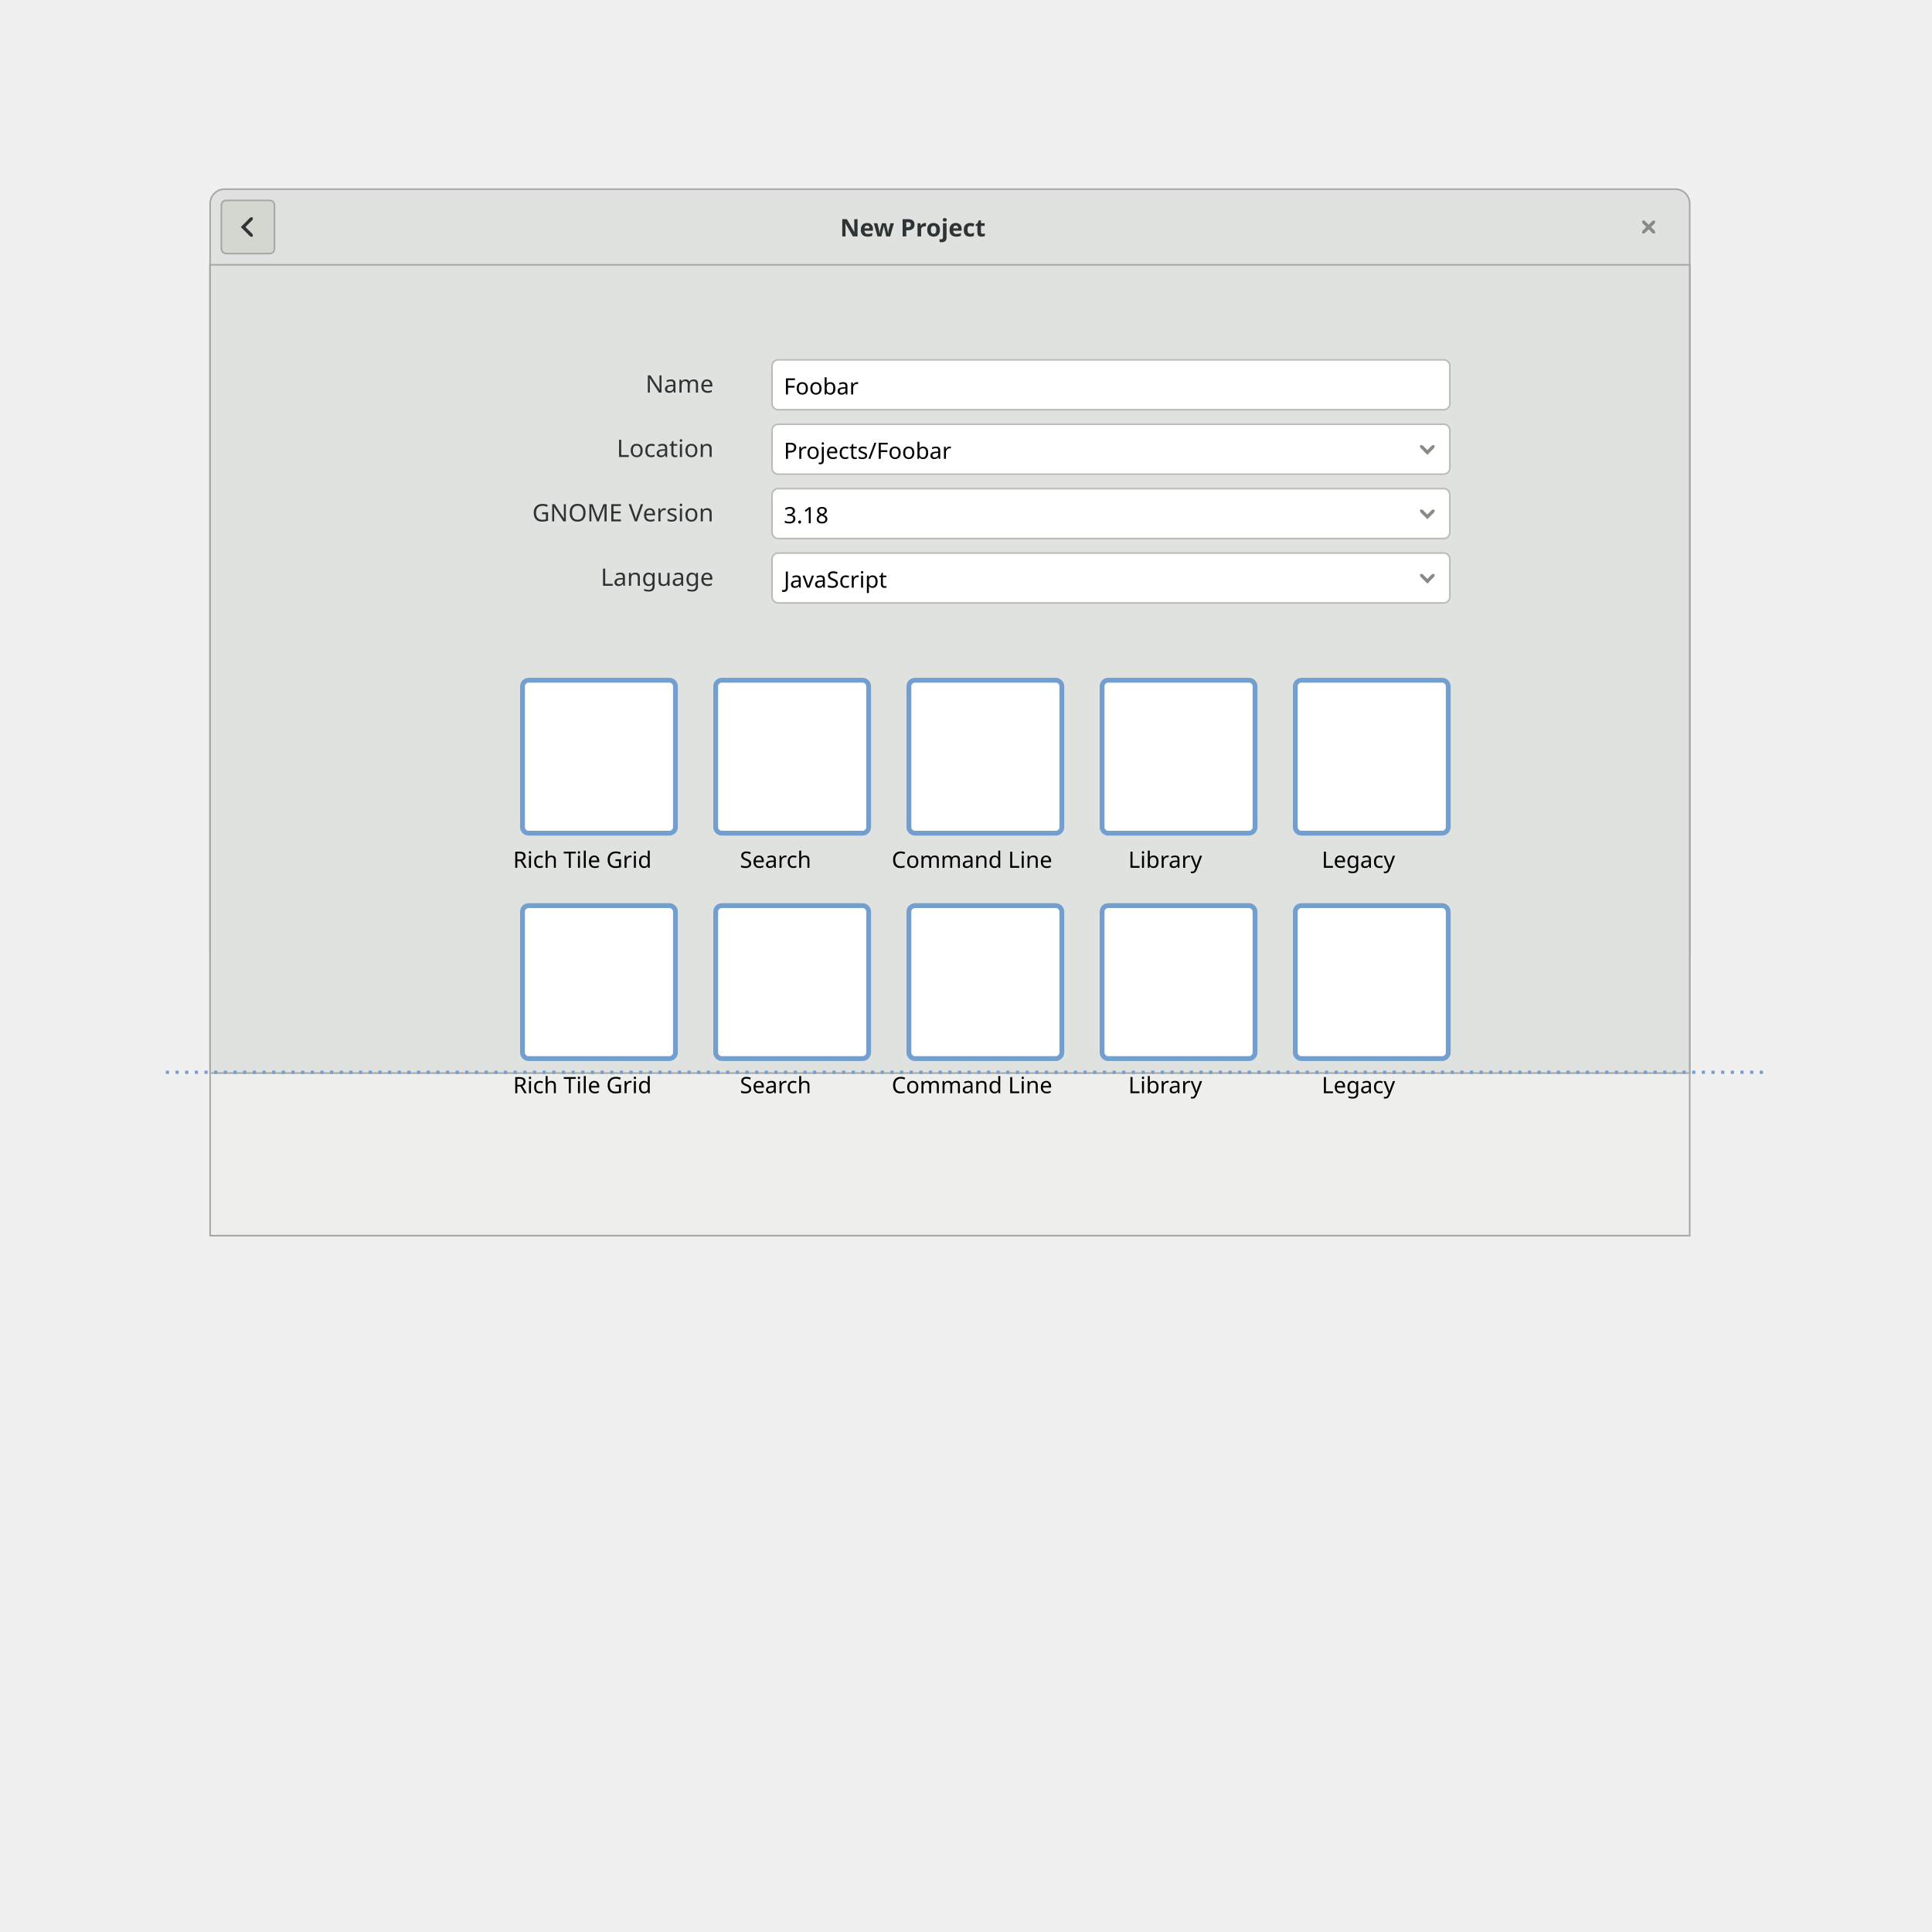
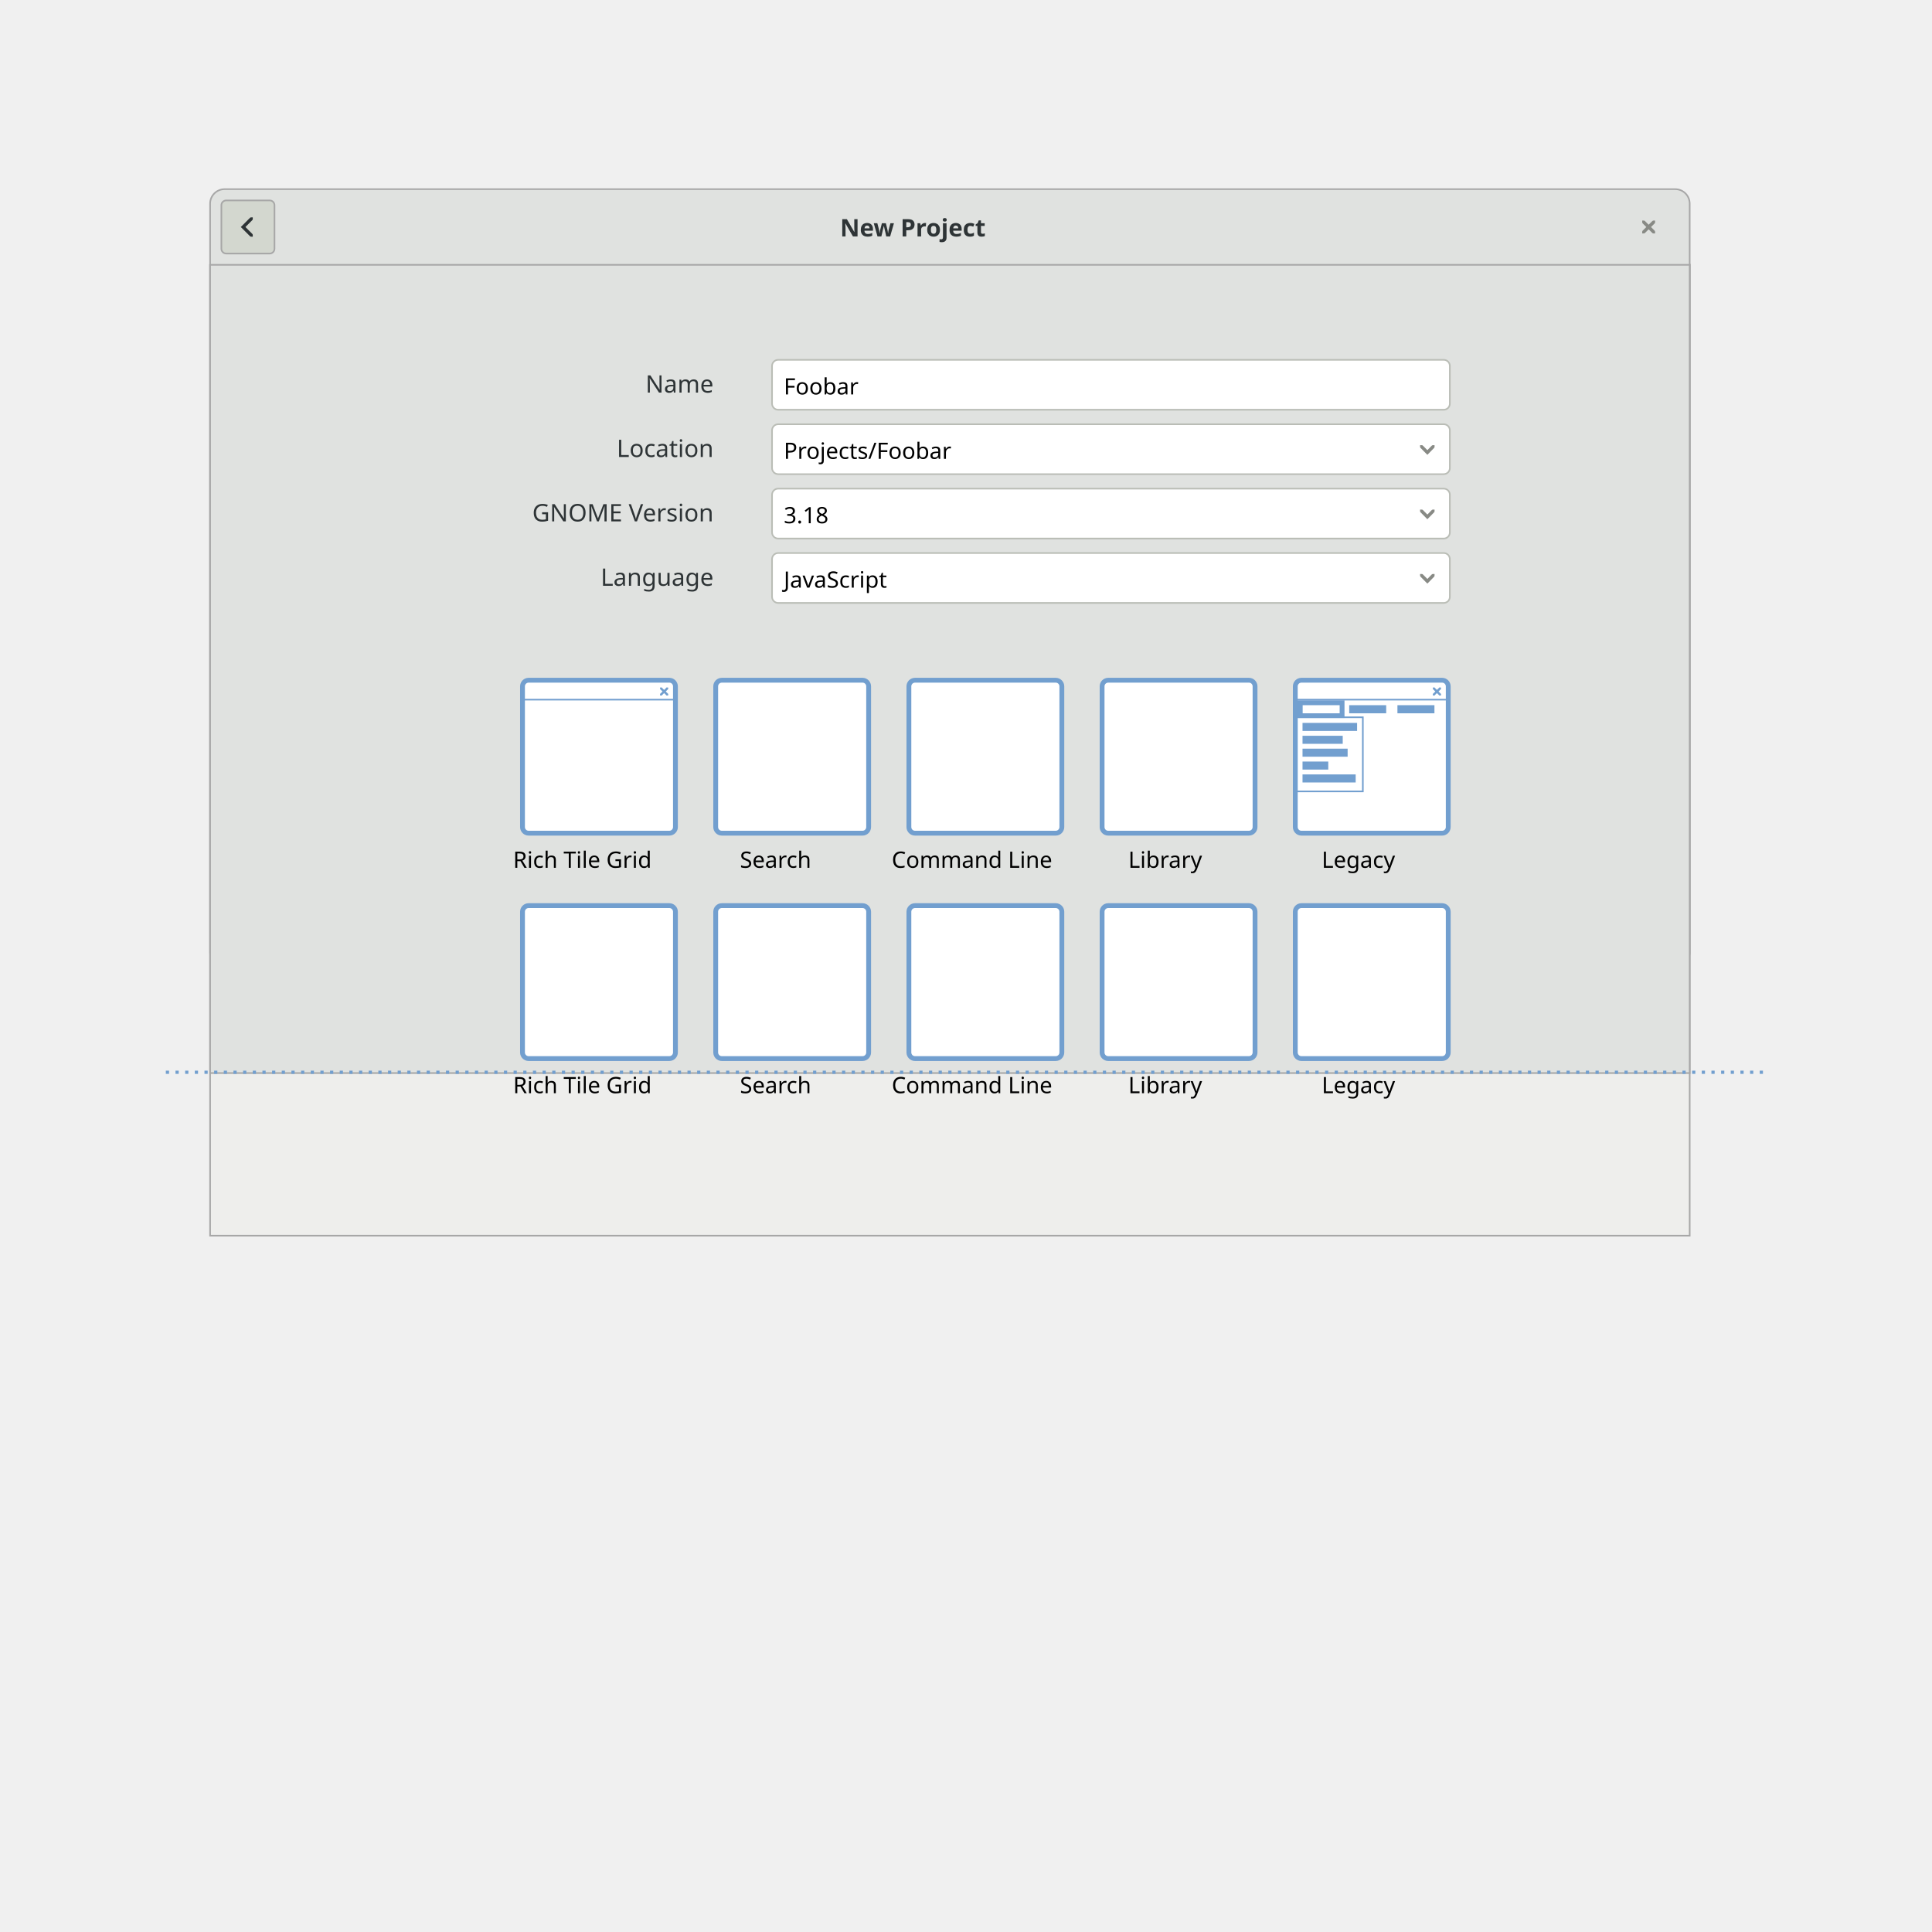
<svg xmlns="http://www.w3.org/2000/svg" width="1200" height="1200" viewBox="0 0 1200 1200" id="svg13987" version="1.1">
  <defs id="defs13989" />
  <g id="layer1" transform="translate(0,147.6378)">
    <rect style="display:inline;fill:#eeeeec;fill-opacity:1;stroke:#a7a7a7;stroke-width:1;stroke-linecap:square;stroke-miterlimit:4;stroke-dasharray:none;stroke-dashoffset:0;stroke-opacity:1" id="rect23177" width="919" height="603.011" x="130.5" y="16.851" />
    <rect ry="9" rx="9" style="display:inline;fill:#e0e2e0;fill-opacity:1;stroke:#a7a7a7;stroke-width:1;stroke-linecap:square;stroke-miterlimit:4;stroke-dasharray:none;stroke-dashoffset:0;stroke-opacity:1" id="rect9262" width="919" height="483.011" x="130.5" y="-30.145" />
    <rect y="16.851" x="130.5" height="502.011" width="919" id="rect9264" style="display:inline;fill:#e0e2e0;fill-opacity:1;stroke:#a7a7a7;stroke-width:1;stroke-linecap:square;stroke-miterlimit:4;stroke-dasharray:none;stroke-dashoffset:0;stroke-opacity:1" />
    <g id="g9268" transform="translate(956.0017,-532.6485)" style="display:inline;fill:#888a85">
      <g style="display:inline;fill:#888a85" id="g9270" transform="translate(19,-242)">
        <path style="color:#bebebe;font-style:normal;font-variant:normal;font-weight:normal;font-stretch:normal;font-size:medium;line-height:normal;font-family:'Andale Mono';-inkscape-font-specification:'Andale Mono';text-indent:0;text-align:start;text-decoration:none;text-decoration-line:none;letter-spacing:normal;word-spacing:normal;text-transform:none;direction:ltr;block-progression:tb;writing-mode:lr-tb;text-anchor:start;display:inline;overflow:visible;visibility:visible;fill:#888a85;fill-opacity:1;fill-rule:nonzero;stroke:none;stroke-width:1.781;marker:none;enable-background:new" id="path9272" d="m 45,764 1,0 c 0.01,-1.2e-4 0.021,-4.6e-4 0.031,0 0.255,0.011 0.51,0.129 0.688,0.312 L 49,766.594 51.312,764.312 C 51.578,764.082 51.759,764.007 52,764 l 1,0 0,1 c 0,0.286 -0.034,0.551 -0.25,0.75 l -2.281,2.281 2.25,2.25 C 52.907,770.469 53,770.735 53,771 l 0,1 -1,0 c -0.265,-10e-6 -0.531,-0.093 -0.719,-0.281 L 49,769.438 46.719,771.719 C 46.531,771.907 46.265,772 46,772 l -1,0 0,-1 c -3e-6,-0.265 0.093,-0.531 0.281,-0.719 l 2.281,-2.25 L 45.281,765.75 C 45.071,765.555 44.978,765.281 45,765 l 0,-1 z" />
      </g>
    </g>
    <rect style="color:#000000;display:inline;overflow:visible;visibility:visible;fill:#d3d7cf;fill-opacity:1;fill-rule:nonzero;stroke:#a7a7a7;stroke-width:1;stroke-linecap:butt;stroke-linejoin:miter;stroke-miterlimit:4;stroke-dasharray:none;stroke-dashoffset:0;stroke-opacity:1;marker:none;enable-background:accumulate" id="rect9284" width="33" height="33" x="960.5" y="-306.149" rx="3" ry="3" />
    <g style="display:inline" id="g5592" transform="translate(-40,128)">
      <rect ry="3" rx="3" y="-151.149" x="177.5" height="33" width="33" id="rect9282" style="color:#000000;display:inline;overflow:visible;visibility:visible;fill:#d3d7cf;fill-opacity:1;fill-rule:nonzero;stroke:#a7a7a7;stroke-width:1;stroke-linecap:butt;stroke-linejoin:miter;stroke-miterlimit:4;stroke-dasharray:none;stroke-dashoffset:0;stroke-opacity:1;marker:none;enable-background:accumulate" />
      <g transform="translate(84.9998,-889.6378)" style="display:inline" id="g6063">
        <path style="display:inline;fill:#2e3436;fill-opacity:1;stroke:none" d="m 104.563,755 5.719,5.719 C 110.477,760.915 110.745,761 111,761 l 1,0 0,-1 c 0,-0.256 -0.085,-0.523 -0.281,-0.719 L 107.438,755 l 4.281,-4.281 c 0.196,-0.196 0.281,-0.463 0.281,-0.719 l 0,-1 -1,0 c -0.256,0 -0.523,0.085 -0.719,0.281 z" id="rect6014-2" />
        <rect width="16" height="16" x="-116" y="747" id="rect6042" style="color:#bebebe;display:inline;overflow:visible;visibility:visible;fill:none;stroke:none;stroke-width:1;marker:none;enable-background:new" transform="scale(-1,1)" />
      </g>
    </g>
    <g id="g9294" style="display:inline;fill:#2e3436" transform="translate(907.9999,-1246.649)">
      <rect style="color:#bebebe;display:inline;overflow:visible;visibility:visible;fill:#2e3436;fill-opacity:1;stroke:none;stroke-width:1;marker:none" id="rect9296" width="10" height="2" x="64" y="952" />
      <rect style="color:#bebebe;display:inline;overflow:visible;visibility:visible;fill:#2e3436;fill-opacity:1;stroke:none;stroke-width:1;marker:none" id="rect9298" width="10" height="2" x="64" y="956" />
      <rect style="color:#bebebe;display:inline;overflow:visible;visibility:visible;fill:#2e3436;fill-opacity:1;stroke:none;stroke-width:1;marker:none" id="rect9300" width="10" height="2" x="64" y="960" />
    </g>
    <text id="text14743" y="-0.798" x="576.737" style="font-style:normal;font-variant:normal;font-weight:bold;font-stretch:normal;font-size:15px;line-height:125%;font-family:Cantarell;-inkscape-font-specification:'Cantarell, Bold';text-align:center;letter-spacing:0px;word-spacing:0px;writing-mode:lr-tb;text-anchor:middle;display:inline;fill:#2e3436;fill-opacity:1;stroke:none" xml:space="preserve">
      <tspan style="font-style:normal;font-variant:normal;font-weight:bold;font-stretch:normal;font-size:15px;line-height:125%;font-family:Cantarell;-inkscape-font-specification:'Cantarell, Bold';text-align:center;writing-mode:lr-tb;text-anchor:middle;fill:#2e3436" y="-0.798" x="576.737" id="tspan14745">New Project</tspan>
    </text>
    <text xml:space="preserve" style="font-style:normal;font-variant:normal;font-weight:normal;font-stretch:normal;font-size:15px;line-height:125%;font-family:Cantarell;-inkscape-font-specification:'Cantarell, Normal';text-align:end;letter-spacing:0px;word-spacing:0px;writing-mode:lr-tb;text-anchor:end;display:inline;fill:#2e3436;fill-opacity:1;stroke:none" x="462.737" y="96.202" id="text17846">
      <tspan id="tspan17848" x="462.737" y="96.202" style="font-style:normal;font-variant:normal;font-weight:normal;font-stretch:normal;font-size:15px;line-height:125%;font-family:Cantarell;-inkscape-font-specification:'Cantarell, Normal';text-align:end;writing-mode:lr-tb;text-anchor:end;fill:#2e3436">Name</tspan>
    </text>
    <text id="text17850" y="136.202" x="462.737" style="font-style:normal;font-variant:normal;font-weight:normal;font-stretch:normal;font-size:15px;line-height:125%;font-family:Cantarell;-inkscape-font-specification:'Cantarell, Normal';text-align:end;letter-spacing:0px;word-spacing:0px;writing-mode:lr-tb;text-anchor:end;display:inline;fill:#2e3436;fill-opacity:1;stroke:none" xml:space="preserve">
      <tspan style="font-style:normal;font-variant:normal;font-weight:normal;font-stretch:normal;font-size:15px;line-height:125%;font-family:Cantarell;-inkscape-font-specification:'Cantarell, Normal';text-align:end;writing-mode:lr-tb;text-anchor:end;fill:#2e3436" y="136.202" x="462.737" id="tspan17852">Location</tspan>
    </text>
    <text xml:space="preserve" style="font-style:normal;font-variant:normal;font-weight:normal;font-stretch:normal;font-size:15px;line-height:125%;font-family:Cantarell;-inkscape-font-specification:'Cantarell, Normal';text-align:end;letter-spacing:0px;word-spacing:0px;writing-mode:lr-tb;text-anchor:end;display:inline;fill:#2e3436;fill-opacity:1;stroke:none" x="462.737" y="176.202" id="text17854">
      <tspan id="tspan17856" x="462.737" y="176.202" style="font-style:normal;font-variant:normal;font-weight:normal;font-stretch:normal;font-size:15px;line-height:125%;font-family:Cantarell;-inkscape-font-specification:'Cantarell, Normal';text-align:end;writing-mode:lr-tb;text-anchor:end;fill:#2e3436">GNOME Version</tspan>
    </text>
    <text id="text17858" y="216.202" x="462.737" style="font-style:normal;font-variant:normal;font-weight:normal;font-stretch:normal;font-size:15px;line-height:125%;font-family:Cantarell;-inkscape-font-specification:'Cantarell, Normal';text-align:end;letter-spacing:0px;word-spacing:0px;writing-mode:lr-tb;text-anchor:end;display:inline;fill:#2e3436;fill-opacity:1;stroke:none" xml:space="preserve">
      <tspan style="font-style:normal;font-variant:normal;font-weight:normal;font-stretch:normal;font-size:15px;line-height:125%;font-family:Cantarell;-inkscape-font-specification:'Cantarell, Normal';text-align:end;writing-mode:lr-tb;text-anchor:end;fill:#2e3436" y="216.202" x="462.737" id="tspan17860">Language</tspan>
    </text>
    <rect style="color:#000000;display:inline;overflow:visible;visibility:visible;fill:#ffffff;fill-opacity:1;fill-rule:nonzero;stroke:#babdb6;stroke-width:1;stroke-miterlimit:4;stroke-dasharray:none;stroke-opacity:1;marker:none;enable-background:new" id="rect55156" width="421" height="31" x="479.53" y="75.862" rx="3.804" ry="3.804" />
    <text xml:space="preserve" style="font-style:normal;font-variant:normal;font-weight:normal;font-stretch:normal;font-size:14px;line-height:125%;font-family:Cantarell;-inkscape-font-specification:Cantarell;text-align:start;letter-spacing:0px;word-spacing:0px;writing-mode:lr-tb;text-anchor:start;display:inline;fill:#000000;fill-opacity:1;stroke:none;enable-background:new" x="486.818" y="97.362" id="text55158">
      <tspan id="tspan55160" x="486.818" y="97.362">Foobar</tspan>
    </text>
    <rect ry="3.804" rx="3.804" y="115.862" x="479.53" height="31" width="421" id="rect23081" style="color:#000000;display:inline;overflow:visible;visibility:visible;fill:#ffffff;fill-opacity:1;fill-rule:nonzero;stroke:#babdb6;stroke-width:1;stroke-miterlimit:4;stroke-dasharray:none;stroke-opacity:1;marker:none;enable-background:new" />
    <text id="text23083" y="137.362" x="486.818" style="font-style:normal;font-variant:normal;font-weight:normal;font-stretch:normal;font-size:14px;line-height:125%;font-family:Cantarell;-inkscape-font-specification:Cantarell;text-align:start;letter-spacing:0px;word-spacing:0px;writing-mode:lr-tb;text-anchor:start;display:inline;fill:#000000;fill-opacity:1;stroke:none;enable-background:new" xml:space="preserve">
      <tspan y="137.362" x="486.818" id="tspan23085">Projects/Foobar</tspan>
    </text>
    <path style="color:#bebebe;font-style:normal;font-variant:normal;font-weight:normal;font-stretch:normal;font-size:medium;line-height:normal;font-family:'Andale Mono';-inkscape-font-specification:'Andale Mono';text-indent:0;text-align:start;text-decoration:none;text-decoration-line:none;letter-spacing:normal;word-spacing:normal;text-transform:none;direction:ltr;block-progression:tb;writing-mode:lr-tb;text-anchor:start;display:inline;overflow:visible;visibility:visible;fill:#888a85;fill-opacity:1;fill-rule:nonzero;stroke:none;stroke-width:1;marker:none;enable-background:accumulate" id="path23087" d="m 882.03,128.864 0,1 c -1.2e-4,0.01 -4.6e-4,0.021 0,0.031 0.011,0.255 0.129,0.51 0.312,0.688 l 4.219,4.281 4.188,-4.281 c 0.188,-0.188 0.281,-0.454 0.281,-0.719 l 0,-1 -1,0 c -0.265,0 -0.531,0.093 -0.719,0.281 l -2.75,2.812 -2.781,-2.812 c -0.195,-0.211 -0.469,-0.303 -0.75,-0.281 z" />
    <rect style="color:#000000;display:inline;overflow:visible;visibility:visible;fill:#ffffff;fill-opacity:1;fill-rule:nonzero;stroke:#babdb6;stroke-width:1;stroke-miterlimit:4;stroke-dasharray:none;stroke-opacity:1;marker:none;enable-background:new" id="rect23089" width="421" height="31" x="479.53" y="155.862" rx="3.804" ry="3.804" />
    <text xml:space="preserve" style="font-style:normal;font-variant:normal;font-weight:normal;font-stretch:normal;font-size:14px;line-height:125%;font-family:Cantarell;-inkscape-font-specification:Cantarell;text-align:start;letter-spacing:0px;word-spacing:0px;writing-mode:lr-tb;text-anchor:start;display:inline;fill:#000000;fill-opacity:1;stroke:none;enable-background:new" x="486.818" y="177.362" id="text23091">
      <tspan id="tspan23093" x="486.818" y="177.362">3.18</tspan>
    </text>
    <path d="m 882.03,168.864 0,1 c -1.2e-4,0.01 -4.6e-4,0.021 0,0.031 0.011,0.255 0.129,0.51 0.312,0.688 l 4.219,4.281 4.188,-4.281 c 0.188,-0.188 0.281,-0.454 0.281,-0.719 l 0,-1 -1,0 c -0.265,0 -0.531,0.093 -0.719,0.281 l -2.75,2.812 -2.781,-2.812 c -0.195,-0.211 -0.469,-0.303 -0.75,-0.281 z" id="path23095" style="color:#bebebe;font-style:normal;font-variant:normal;font-weight:normal;font-stretch:normal;font-size:medium;line-height:normal;font-family:'Andale Mono';-inkscape-font-specification:'Andale Mono';text-indent:0;text-align:start;text-decoration:none;text-decoration-line:none;letter-spacing:normal;word-spacing:normal;text-transform:none;direction:ltr;block-progression:tb;writing-mode:lr-tb;text-anchor:start;display:inline;overflow:visible;visibility:visible;fill:#888a85;fill-opacity:1;fill-rule:nonzero;stroke:none;stroke-width:1;marker:none;enable-background:accumulate" />
    <rect ry="3.804" rx="3.804" y="195.862" x="479.53" height="31" width="421" id="rect23097" style="color:#000000;display:inline;overflow:visible;visibility:visible;fill:#ffffff;fill-opacity:1;fill-rule:nonzero;stroke:#babdb6;stroke-width:1;stroke-miterlimit:4;stroke-dasharray:none;stroke-opacity:1;marker:none;enable-background:new" />
    <text id="text23099" y="217.362" x="486.818" style="font-style:normal;font-variant:normal;font-weight:normal;font-stretch:normal;font-size:14px;line-height:125%;font-family:Cantarell;-inkscape-font-specification:Cantarell;text-align:start;letter-spacing:0px;word-spacing:0px;writing-mode:lr-tb;text-anchor:start;display:inline;fill:#000000;fill-opacity:1;stroke:none;enable-background:new" xml:space="preserve">
      <tspan y="217.362" x="486.818" id="tspan23101">JavaScript</tspan>
    </text>
    <path style="color:#bebebe;font-style:normal;font-variant:normal;font-weight:normal;font-stretch:normal;font-size:medium;line-height:normal;font-family:'Andale Mono';-inkscape-font-specification:'Andale Mono';text-indent:0;text-align:start;text-decoration:none;text-decoration-line:none;letter-spacing:normal;word-spacing:normal;text-transform:none;direction:ltr;block-progression:tb;writing-mode:lr-tb;text-anchor:start;display:inline;overflow:visible;visibility:visible;fill:#888a85;fill-opacity:1;fill-rule:nonzero;stroke:none;stroke-width:1;marker:none;enable-background:accumulate" id="path23103" d="m 882.03,208.864 0,1 c -1.2e-4,0.01 -4.6e-4,0.021 0,0.031 0.011,0.255 0.129,0.51 0.312,0.688 l 4.219,4.281 4.188,-4.281 c 0.188,-0.188 0.281,-0.454 0.281,-0.719 l 0,-1 -1,0 c -0.265,0 -0.531,0.093 -0.719,0.281 l -2.75,2.812 -2.781,-2.812 c -0.195,-0.211 -0.469,-0.303 -0.75,-0.281 z" />
    <rect style="color:#000000;display:inline;overflow:visible;visibility:visible;fill:#ffffff;fill-opacity:1;fill-rule:nonzero;stroke:#729fcf;stroke-width:3;stroke-miterlimit:4;stroke-dasharray:none;stroke-opacity:1;marker:none;enable-background:new" id="rect23107" width="95" height="95" x="324.53" y="274.862" rx="3.804" ry="3.804" />
    <rect ry="3.804" rx="3.804" y="274.862" x="444.53" height="95" width="95" id="rect23109" style="color:#000000;display:inline;overflow:visible;visibility:visible;fill:#ffffff;fill-opacity:1;fill-rule:nonzero;stroke:#729fcf;stroke-width:3;stroke-miterlimit:4;stroke-dasharray:none;stroke-opacity:1;marker:none;enable-background:new" />
    <rect style="color:#000000;display:inline;overflow:visible;visibility:visible;fill:#ffffff;fill-opacity:1;fill-rule:nonzero;stroke:#729fcf;stroke-width:3;stroke-miterlimit:4;stroke-dasharray:none;stroke-opacity:1;marker:none;enable-background:new" id="rect23111" width="95" height="95" x="564.53" y="274.862" rx="3.804" ry="3.804" />
    <rect ry="3.804" rx="3.804" y="274.862" x="684.53" height="95" width="95" id="rect23113" style="color:#000000;display:inline;overflow:visible;visibility:visible;fill:#ffffff;fill-opacity:1;fill-rule:nonzero;stroke:#729fcf;stroke-width:3;stroke-miterlimit:4;stroke-dasharray:none;stroke-opacity:1;marker:none;enable-background:new" />
-     <rect style="color:#000000;display:inline;overflow:visible;visibility:visible;fill:#ffffff;fill-opacity:1;fill-rule:nonzero;stroke:#729fcf;stroke-width:3;stroke-miterlimit:4;stroke-dasharray:none;stroke-opacity:1;marker:none;enable-background:new" id="rect23115" width="95" height="95" x="804.53" y="274.862" rx="3.804" ry="3.804" />
    <rect ry="3.804" rx="3.804" y="414.862" x="324.53" height="95" width="95" id="rect23117" style="color:#000000;display:inline;overflow:visible;visibility:visible;fill:#ffffff;fill-opacity:1;fill-rule:nonzero;stroke:#729fcf;stroke-width:3;stroke-miterlimit:4;stroke-dasharray:none;stroke-opacity:1;marker:none;enable-background:new" />
    <rect style="color:#000000;display:inline;overflow:visible;visibility:visible;fill:#ffffff;fill-opacity:1;fill-rule:nonzero;stroke:#729fcf;stroke-width:3;stroke-miterlimit:4;stroke-dasharray:none;stroke-opacity:1;marker:none;enable-background:new" id="rect23119" width="95" height="95" x="444.53" y="414.862" rx="3.804" ry="3.804" />
    <rect ry="3.804" rx="3.804" y="414.862" x="564.53" height="95" width="95" id="rect23121" style="color:#000000;display:inline;overflow:visible;visibility:visible;fill:#ffffff;fill-opacity:1;fill-rule:nonzero;stroke:#729fcf;stroke-width:3;stroke-miterlimit:4;stroke-dasharray:none;stroke-opacity:1;marker:none;enable-background:new" />
    <rect style="color:#000000;display:inline;overflow:visible;visibility:visible;fill:#ffffff;fill-opacity:1;fill-rule:nonzero;stroke:#729fcf;stroke-width:3;stroke-miterlimit:4;stroke-dasharray:none;stroke-opacity:1;marker:none;enable-background:new" id="rect23123" width="95" height="95" x="684.53" y="414.862" rx="3.804" ry="3.804" />
    <rect ry="3.804" rx="3.804" y="414.862" x="804.53" height="95" width="95" id="rect23125" style="color:#000000;display:inline;overflow:visible;visibility:visible;fill:#ffffff;fill-opacity:1;fill-rule:nonzero;stroke:#729fcf;stroke-width:3;stroke-miterlimit:4;stroke-dasharray:none;stroke-opacity:1;marker:none;enable-background:new" />
    <text xml:space="preserve" style="font-style:normal;font-variant:normal;font-weight:normal;font-stretch:normal;font-size:14px;line-height:125%;font-family:Cantarell;-inkscape-font-specification:'Cantarell, Normal';text-align:center;letter-spacing:0px;word-spacing:0px;writing-mode:lr-tb;text-anchor:middle;display:inline;fill:#000000;fill-opacity:1;stroke:none;enable-background:new" x="370.818" y="391.362" id="text23127">
      <tspan id="tspan23129" x="370.818" y="391.362">Rich Tile Grid</tspan>
    </text>
    <text id="text23141" y="391.362" x="612.818" style="font-style:normal;font-variant:normal;font-weight:normal;font-stretch:normal;font-size:14px;line-height:125%;font-family:Cantarell;-inkscape-font-specification:'Cantarell, Normal';text-align:center;letter-spacing:0px;word-spacing:0px;writing-mode:lr-tb;text-anchor:middle;display:inline;fill:#000000;fill-opacity:1;stroke:none;enable-background:new" xml:space="preserve">
      <tspan y="391.362" x="612.818" id="tspan23143">Command Line</tspan>
    </text>
    <text xml:space="preserve" style="font-style:normal;font-variant:normal;font-weight:normal;font-stretch:normal;font-size:14px;line-height:125%;font-family:Cantarell;-inkscape-font-specification:'Cantarell, Normal';text-align:center;letter-spacing:0px;word-spacing:0px;writing-mode:lr-tb;text-anchor:middle;display:inline;fill:#000000;fill-opacity:1;stroke:none;enable-background:new" x="732.818" y="391.362" id="text23145">
      <tspan id="tspan23147" x="732.818" y="391.362">Library</tspan>
    </text>
    <text id="text23149" y="391.362" x="852.818" style="font-style:normal;font-variant:normal;font-weight:normal;font-stretch:normal;font-size:14px;line-height:125%;font-family:Cantarell;-inkscape-font-specification:'Cantarell, Normal';text-align:center;letter-spacing:0px;word-spacing:0px;writing-mode:lr-tb;text-anchor:middle;display:inline;fill:#000000;fill-opacity:1;stroke:none;enable-background:new" xml:space="preserve">
      <tspan y="391.362" x="852.818" id="tspan23151">Legacy</tspan>
    </text>
    <text id="text23153" y="391.362" x="490.818" style="font-style:normal;font-variant:normal;font-weight:normal;font-stretch:normal;font-size:14px;line-height:125%;font-family:Cantarell;-inkscape-font-specification:'Cantarell, Normal';text-align:center;letter-spacing:0px;word-spacing:0px;writing-mode:lr-tb;text-anchor:middle;display:inline;fill:#000000;fill-opacity:1;stroke:none;enable-background:new" xml:space="preserve">
      <tspan y="391.362" x="490.818" id="tspan23155">Search</tspan>
    </text>
    <text id="text23157" y="531.362" x="370.818" style="font-style:normal;font-variant:normal;font-weight:normal;font-stretch:normal;font-size:14px;line-height:125%;font-family:Cantarell;-inkscape-font-specification:'Cantarell, Normal';text-align:center;letter-spacing:0px;word-spacing:0px;writing-mode:lr-tb;text-anchor:middle;display:inline;fill:#000000;fill-opacity:1;stroke:none;enable-background:new" xml:space="preserve">
      <tspan y="531.362" x="370.818" id="tspan23159">Rich Tile Grid</tspan>
    </text>
    <text xml:space="preserve" style="font-style:normal;font-variant:normal;font-weight:normal;font-stretch:normal;font-size:14px;line-height:125%;font-family:Cantarell;-inkscape-font-specification:'Cantarell, Normal';text-align:center;letter-spacing:0px;word-spacing:0px;writing-mode:lr-tb;text-anchor:middle;display:inline;fill:#000000;fill-opacity:1;stroke:none;enable-background:new" x="612.818" y="531.362" id="text23161">
      <tspan id="tspan23163" x="612.818" y="531.362">Command Line</tspan>
    </text>
    <text id="text23165" y="531.362" x="732.818" style="font-style:normal;font-variant:normal;font-weight:normal;font-stretch:normal;font-size:14px;line-height:125%;font-family:Cantarell;-inkscape-font-specification:'Cantarell, Normal';text-align:center;letter-spacing:0px;word-spacing:0px;writing-mode:lr-tb;text-anchor:middle;display:inline;fill:#000000;fill-opacity:1;stroke:none;enable-background:new" xml:space="preserve">
      <tspan y="531.362" x="732.818" id="tspan23167">Library</tspan>
    </text>
    <text xml:space="preserve" style="font-style:normal;font-variant:normal;font-weight:normal;font-stretch:normal;font-size:14px;line-height:125%;font-family:Cantarell;-inkscape-font-specification:'Cantarell, Normal';text-align:center;letter-spacing:0px;word-spacing:0px;writing-mode:lr-tb;text-anchor:middle;display:inline;fill:#000000;fill-opacity:1;stroke:none;enable-background:new" x="852.818" y="531.362" id="text23169">
      <tspan id="tspan23171" x="852.818" y="531.362">Legacy</tspan>
    </text>
    <text xml:space="preserve" style="font-style:normal;font-variant:normal;font-weight:normal;font-stretch:normal;font-size:14px;line-height:125%;font-family:Cantarell;-inkscape-font-specification:'Cantarell, Normal';text-align:center;letter-spacing:0px;word-spacing:0px;writing-mode:lr-tb;text-anchor:middle;display:inline;fill:#000000;fill-opacity:1;stroke:none;enable-background:new" x="490.818" y="531.362" id="text23173">
      <tspan id="tspan23175" x="490.818" y="531.362">Search</tspan>
    </text>
    <path style="color:#000000;clip-rule:nonzero;display:inline;overflow:visible;visibility:visible;opacity:1;isolation:auto;mix-blend-mode:normal;color-interpolation:sRGB;color-interpolation-filters:linearRGB;solid-color:#000000;solid-opacity:1;fill:#eeeeec;fill-opacity:1;fill-rule:nonzero;stroke:#729fcf;stroke-width:2;stroke-linecap:butt;stroke-linejoin:miter;stroke-miterlimit:4;stroke-dasharray:2, 4;stroke-dashoffset:0;stroke-opacity:1;marker:none;marker-start:none;marker-mid:none;marker-end:none;paint-order:normal;color-rendering:auto;image-rendering:auto;shape-rendering:auto;text-rendering:auto;enable-background:new" d="m 103,518.362 993,0" id="path23179" />
+     <g id="g23224">
+       <path id="path23200" d="m 324.442,286.92 95,0" style="color:#000000;clip-rule:nonzero;display:inline;overflow:visible;visibility:visible;opacity:1;isolation:auto;mix-blend-mode:normal;color-interpolation:sRGB;color-interpolation-filters:linearRGB;solid-color:#000000;solid-opacity:1;fill:#eeeeec;fill-opacity:1;fill-rule:nonzero;stroke:#729fcf;stroke-width:1;stroke-linecap:butt;stroke-linejoin:miter;stroke-miterlimit:4;stroke-dasharray:none;stroke-dashoffset:0;stroke-opacity:1;marker:none;marker-start:none;marker-mid:none;marker-end:none;paint-order:normal;color-rendering:auto;image-rendering:auto;shape-rendering:auto;text-rendering:auto;enable-background:new" />
+       <g id="g23216">
+         <path style="color:#000000;clip-rule:nonzero;display:inline;overflow:visible;visibility:visible;opacity:1;isolation:auto;mix-blend-mode:normal;color-interpolation:sRGB;color-interpolation-filters:linearRGB;solid-color:#000000;solid-opacity:1;fill:#eeeeec;fill-opacity:1;fill-rule:nonzero;stroke:#729fcf;stroke-width:1.4;stroke-linecap:butt;stroke-linejoin:miter;stroke-miterlimit:4;stroke-dasharray:none;stroke-dashoffset:0;stroke-opacity:1;marker:none;marker-start:none;marker-mid:none;marker-end:none;paint-order:normal;color-rendering:auto;image-rendering:auto;shape-rendering:auto;text-rendering:auto;enable-background:new" d="m 414.519,279.859 -4.044,4" id="path23204" />
+         <rect style="color:#000000;clip-rule:nonzero;display:inline;overflow:visible;visibility:visible;opacity:1;isolation:auto;mix-blend-mode:normal;color-interpolation:sRGB;color-interpolation-filters:linearRGB;solid-color:#000000;solid-opacity:1;fill:#729fcf;fill-opacity:1;fill-rule:nonzero;stroke:none;stroke-width:1;stroke-linecap:butt;stroke-linejoin:miter;stroke-miterlimit:4;stroke-dasharray:none;stroke-dashoffset:0;stroke-opacity:1;marker:none;marker-start:none;marker-mid:none;marker-end:none;paint-order:normal;color-rendering:auto;image-rendering:auto;shape-rendering:auto;text-rendering:auto;enable-background:new" id="rect23206" width="1.005" height="0.983" x="409.989" y="279.373" />
+         <rect y="279.373" x="414.011" height="0.983" width="1.005" id="rect23208" style="color:#000000;clip-rule:nonzero;display:inline;overflow:visible;visibility:visible;opacity:1;isolation:auto;mix-blend-mode:normal;color-interpolation:sRGB;color-interpolation-filters:linearRGB;solid-color:#000000;solid-opacity:1;fill:#729fcf;fill-opacity:1;fill-rule:nonzero;stroke:none;stroke-width:1;stroke-linecap:butt;stroke-linejoin:miter;stroke-miterlimit:4;stroke-dasharray:none;stroke-dashoffset:0;stroke-opacity:1;marker:none;marker-start:none;marker-mid:none;marker-end:none;paint-order:normal;color-rendering:auto;image-rendering:auto;shape-rendering:auto;text-rendering:auto;enable-background:new" />
+         <rect style="color:#000000;clip-rule:nonzero;display:inline;overflow:visible;visibility:visible;opacity:1;isolation:auto;mix-blend-mode:normal;color-interpolation:sRGB;color-interpolation-filters:linearRGB;solid-color:#000000;solid-opacity:1;fill:#729fcf;fill-opacity:1;fill-rule:nonzero;stroke:none;stroke-width:1;stroke-linecap:butt;stroke-linejoin:miter;stroke-miterlimit:4;stroke-dasharray:none;stroke-dashoffset:0;stroke-opacity:1;marker:none;marker-start:none;marker-mid:none;marker-end:none;paint-order:normal;color-rendering:auto;image-rendering:auto;shape-rendering:auto;text-rendering:auto;enable-background:new" id="rect23210" width="1.005" height="0.983" x="414.011" y="283.372" />
+         <rect y="283.372" x="409.989" height="0.983" width="1.005" id="rect23212" style="color:#000000;clip-rule:nonzero;display:inline;overflow:visible;visibility:visible;opacity:1;isolation:auto;mix-blend-mode:normal;color-interpolation:sRGB;color-interpolation-filters:linearRGB;solid-color:#000000;solid-opacity:1;fill:#729fcf;fill-opacity:1;fill-rule:nonzero;stroke:none;stroke-width:1;stroke-linecap:butt;stroke-linejoin:miter;stroke-miterlimit:4;stroke-dasharray:none;stroke-dashoffset:0;stroke-opacity:1;marker:none;marker-start:none;marker-mid:none;marker-end:none;paint-order:normal;color-rendering:auto;image-rendering:auto;shape-rendering:auto;text-rendering:auto;enable-background:new" />
+         <path id="path23214" d="m 410.475,279.859 4.044,4" style="color:#000000;clip-rule:nonzero;display:inline;overflow:visible;visibility:visible;opacity:1;isolation:auto;mix-blend-mode:normal;color-interpolation:sRGB;color-interpolation-filters:linearRGB;solid-color:#000000;solid-opacity:1;fill:#eeeeec;fill-opacity:1;fill-rule:nonzero;stroke:#729fcf;stroke-width:1.4;stroke-linecap:butt;stroke-linejoin:miter;stroke-miterlimit:4;stroke-dasharray:none;stroke-dashoffset:0;stroke-opacity:1;marker:none;marker-start:none;marker-mid:none;marker-end:none;paint-order:normal;color-rendering:auto;image-rendering:auto;shape-rendering:auto;text-rendering:auto;enable-background:new" />
+       </g>
+     </g>
+     <g id="g23272">
+       <rect ry="3.804" rx="3.804" y="274.862" x="804.53" height="95" width="95" id="rect23115" style="color:#000000;display:inline;overflow:visible;visibility:visible;fill:#ffffff;fill-opacity:1;fill-rule:nonzero;stroke:#729fcf;stroke-width:3;stroke-miterlimit:4;stroke-dasharray:none;stroke-opacity:1;marker:none;enable-background:new" />
+       <g transform="translate(480,0)" id="g23234">
+         <path id="path23236" d="m 324.442,286.92 95,0" style="color:#000000;clip-rule:nonzero;display:inline;overflow:visible;visibility:visible;opacity:1;isolation:auto;mix-blend-mode:normal;color-interpolation:sRGB;color-interpolation-filters:linearRGB;solid-color:#000000;solid-opacity:1;fill:#eeeeec;fill-opacity:1;fill-rule:nonzero;stroke:#729fcf;stroke-width:1;stroke-linecap:butt;stroke-linejoin:miter;stroke-miterlimit:4;stroke-dasharray:none;stroke-dashoffset:0;stroke-opacity:1;marker:none;marker-start:none;marker-mid:none;marker-end:none;paint-order:normal;color-rendering:auto;image-rendering:auto;shape-rendering:auto;text-rendering:auto;enable-background:new" />
+         <g id="g23238">
+           <path style="color:#000000;clip-rule:nonzero;display:inline;overflow:visible;visibility:visible;opacity:1;isolation:auto;mix-blend-mode:normal;color-interpolation:sRGB;color-interpolation-filters:linearRGB;solid-color:#000000;solid-opacity:1;fill:#eeeeec;fill-opacity:1;fill-rule:nonzero;stroke:#729fcf;stroke-width:1.4;stroke-linecap:butt;stroke-linejoin:miter;stroke-miterlimit:4;stroke-dasharray:none;stroke-dashoffset:0;stroke-opacity:1;marker:none;marker-start:none;marker-mid:none;marker-end:none;paint-order:normal;color-rendering:auto;image-rendering:auto;shape-rendering:auto;text-rendering:auto;enable-background:new" d="m 414.519,279.859 -4.044,4" id="path23240" />
+           <rect style="color:#000000;clip-rule:nonzero;display:inline;overflow:visible;visibility:visible;opacity:1;isolation:auto;mix-blend-mode:normal;color-interpolation:sRGB;color-interpolation-filters:linearRGB;solid-color:#000000;solid-opacity:1;fill:#729fcf;fill-opacity:1;fill-rule:nonzero;stroke:none;stroke-width:1;stroke-linecap:butt;stroke-linejoin:miter;stroke-miterlimit:4;stroke-dasharray:none;stroke-dashoffset:0;stroke-opacity:1;marker:none;marker-start:none;marker-mid:none;marker-end:none;paint-order:normal;color-rendering:auto;image-rendering:auto;shape-rendering:auto;text-rendering:auto;enable-background:new" id="rect23242" width="1.005" height="0.983" x="409.989" y="279.373" />
+           <rect y="279.373" x="414.011" height="0.983" width="1.005" id="rect23244" style="color:#000000;clip-rule:nonzero;display:inline;overflow:visible;visibility:visible;opacity:1;isolation:auto;mix-blend-mode:normal;color-interpolation:sRGB;color-interpolation-filters:linearRGB;solid-color:#000000;solid-opacity:1;fill:#729fcf;fill-opacity:1;fill-rule:nonzero;stroke:none;stroke-width:1;stroke-linecap:butt;stroke-linejoin:miter;stroke-miterlimit:4;stroke-dasharray:none;stroke-dashoffset:0;stroke-opacity:1;marker:none;marker-start:none;marker-mid:none;marker-end:none;paint-order:normal;color-rendering:auto;image-rendering:auto;shape-rendering:auto;text-rendering:auto;enable-background:new" />
+           <rect style="color:#000000;clip-rule:nonzero;display:inline;overflow:visible;visibility:visible;opacity:1;isolation:auto;mix-blend-mode:normal;color-interpolation:sRGB;color-interpolation-filters:linearRGB;solid-color:#000000;solid-opacity:1;fill:#729fcf;fill-opacity:1;fill-rule:nonzero;stroke:none;stroke-width:1;stroke-linecap:butt;stroke-linejoin:miter;stroke-miterlimit:4;stroke-dasharray:none;stroke-dashoffset:0;stroke-opacity:1;marker:none;marker-start:none;marker-mid:none;marker-end:none;paint-order:normal;color-rendering:auto;image-rendering:auto;shape-rendering:auto;text-rendering:auto;enable-background:new" id="rect23246" width="1.005" height="0.983" x="414.011" y="283.372" />
+           <rect y="283.372" x="409.989" height="0.983" width="1.005" id="rect23248" style="color:#000000;clip-rule:nonzero;display:inline;overflow:visible;visibility:visible;opacity:1;isolation:auto;mix-blend-mode:normal;color-interpolation:sRGB;color-interpolation-filters:linearRGB;solid-color:#000000;solid-opacity:1;fill:#729fcf;fill-opacity:1;fill-rule:nonzero;stroke:none;stroke-width:1;stroke-linecap:butt;stroke-linejoin:miter;stroke-miterlimit:4;stroke-dasharray:none;stroke-dashoffset:0;stroke-opacity:1;marker:none;marker-start:none;marker-mid:none;marker-end:none;paint-order:normal;color-rendering:auto;image-rendering:auto;shape-rendering:auto;text-rendering:auto;enable-background:new" />
+           <path id="path23250" d="m 410.475,279.859 4.044,4" style="color:#000000;clip-rule:nonzero;display:inline;overflow:visible;visibility:visible;opacity:1;isolation:auto;mix-blend-mode:normal;color-interpolation:sRGB;color-interpolation-filters:linearRGB;solid-color:#000000;solid-opacity:1;fill:#eeeeec;fill-opacity:1;fill-rule:nonzero;stroke:#729fcf;stroke-width:1.4;stroke-linecap:butt;stroke-linejoin:miter;stroke-miterlimit:4;stroke-dasharray:none;stroke-dashoffset:0;stroke-opacity:1;marker:none;marker-start:none;marker-mid:none;marker-end:none;paint-order:normal;color-rendering:auto;image-rendering:auto;shape-rendering:auto;text-rendering:auto;enable-background:new" />
+         </g>
+       </g>
+       <rect ry="0" rx="0" y="287.361" x="805.925" height="10.96" width="29.168" id="rect23252" style="color:#000000;clip-rule:nonzero;display:inline;overflow:visible;visibility:visible;opacity:1;isolation:auto;mix-blend-mode:normal;color-interpolation:sRGB;color-interpolation-filters:linearRGB;solid-color:#000000;solid-opacity:1;fill:#729fcf;fill-opacity:1;fill-rule:nonzero;stroke:none;stroke-width:1.4;stroke-linecap:butt;stroke-linejoin:miter;stroke-miterlimit:4;stroke-dasharray:none;stroke-dashoffset:0;stroke-opacity:1;marker:none;marker-start:none;marker-mid:none;marker-end:none;paint-order:normal;color-rendering:auto;image-rendering:auto;shape-rendering:auto;text-rendering:auto;enable-background:new" />
+       <rect style="color:#000000;clip-rule:nonzero;display:inline;overflow:visible;visibility:visible;opacity:1;isolation:auto;mix-blend-mode:normal;color-interpolation:sRGB;color-interpolation-filters:linearRGB;solid-color:#000000;solid-opacity:1;fill:#729fcf;fill-opacity:1;fill-rule:nonzero;stroke:none;stroke-width:1.4;stroke-linecap:butt;stroke-linejoin:miter;stroke-miterlimit:4;stroke-dasharray:none;stroke-dashoffset:0;stroke-opacity:1;marker:none;marker-start:none;marker-mid:none;marker-end:none;paint-order:normal;color-rendering:auto;image-rendering:auto;shape-rendering:auto;text-rendering:auto;enable-background:new" id="rect23254" width="22.981" height="5.038" x="838.01" y="290.366" rx="0" ry="0" />
+       <rect ry="0" rx="0" y="290.366" x="867.974" height="5.038" width="22.981" id="rect23256" style="color:#000000;clip-rule:nonzero;display:inline;overflow:visible;visibility:visible;opacity:1;isolation:auto;mix-blend-mode:normal;color-interpolation:sRGB;color-interpolation-filters:linearRGB;solid-color:#000000;solid-opacity:1;fill:#729fcf;fill-opacity:1;fill-rule:nonzero;stroke:none;stroke-width:1.4;stroke-linecap:butt;stroke-linejoin:miter;stroke-miterlimit:4;stroke-dasharray:none;stroke-dashoffset:0;stroke-opacity:1;marker:none;marker-start:none;marker-mid:none;marker-end:none;paint-order:normal;color-rendering:auto;image-rendering:auto;shape-rendering:auto;text-rendering:auto;enable-background:new" />
+       <rect style="color:#000000;clip-rule:nonzero;display:inline;overflow:visible;visibility:visible;opacity:1;isolation:auto;mix-blend-mode:normal;color-interpolation:sRGB;color-interpolation-filters:linearRGB;solid-color:#000000;solid-opacity:1;fill:#ffffff;fill-opacity:1;fill-rule:nonzero;stroke:none;stroke-width:1.4;stroke-linecap:butt;stroke-linejoin:miter;stroke-miterlimit:4;stroke-dasharray:none;stroke-dashoffset:0;stroke-opacity:1;marker:none;marker-start:none;marker-mid:none;marker-end:none;paint-order:normal;color-rendering:auto;image-rendering:auto;shape-rendering:auto;text-rendering:auto;enable-background:new" id="rect23258" width="22.981" height="5.038" x="809.107" y="290.366" rx="0" ry="0" />
+       <rect transform="scale(1,-1)" style="color:#000000;clip-rule:nonzero;display:inline;overflow:visible;visibility:visible;opacity:1;isolation:auto;mix-blend-mode:normal;color-interpolation:sRGB;color-interpolation-filters:linearRGB;solid-color:#000000;solid-opacity:1;fill:none;fill-opacity:1;fill-rule:nonzero;stroke:#729fcf;stroke-width:1;stroke-linecap:butt;stroke-linejoin:miter;stroke-miterlimit:4;stroke-dasharray:none;stroke-dashoffset:0;stroke-opacity:1;marker:none;marker-start:none;marker-mid:none;marker-end:none;paint-order:normal;color-rendering:auto;image-rendering:auto;shape-rendering:auto;text-rendering:auto;enable-background:new" id="rect23260" width="41.043" height="46.04" x="805.439" y="-343.919" rx="0" ry="0" />
+       <rect y="301.371" x="809.019" height="4.994" width="33.897" id="rect23262" style="color:#000000;clip-rule:nonzero;display:inline;overflow:visible;visibility:visible;opacity:1;isolation:auto;mix-blend-mode:normal;color-interpolation:sRGB;color-interpolation-filters:linearRGB;solid-color:#000000;solid-opacity:1;fill:#729fcf;fill-opacity:1;fill-rule:nonzero;stroke:none;stroke-width:1;stroke-linecap:butt;stroke-linejoin:miter;stroke-miterlimit:4;stroke-dasharray:none;stroke-dashoffset:0;stroke-opacity:1;marker:none;marker-start:none;marker-mid:none;marker-end:none;paint-order:normal;color-rendering:auto;image-rendering:auto;shape-rendering:auto;text-rendering:auto;enable-background:new" />
+       <rect style="color:#000000;clip-rule:nonzero;display:inline;overflow:visible;visibility:visible;opacity:1;isolation:auto;mix-blend-mode:normal;color-interpolation:sRGB;color-interpolation-filters:linearRGB;solid-color:#000000;solid-opacity:1;fill:#729fcf;fill-opacity:1;fill-rule:nonzero;stroke:none;stroke-width:1;stroke-linecap:butt;stroke-linejoin:miter;stroke-miterlimit:4;stroke-dasharray:none;stroke-dashoffset:0;stroke-opacity:1;marker:none;marker-start:none;marker-mid:none;marker-end:none;paint-order:normal;color-rendering:auto;image-rendering:auto;shape-rendering:auto;text-rendering:auto;enable-background:new" id="rect23264" width="24.97" height="4.994" x="809.019" y="309.37" />
+       <rect y="317.37" x="809.019" height="4.994" width="28.019" id="rect23266" style="color:#000000;clip-rule:nonzero;display:inline;overflow:visible;visibility:visible;opacity:1;isolation:auto;mix-blend-mode:normal;color-interpolation:sRGB;color-interpolation-filters:linearRGB;solid-color:#000000;solid-opacity:1;fill:#729fcf;fill-opacity:1;fill-rule:nonzero;stroke:none;stroke-width:1;stroke-linecap:butt;stroke-linejoin:miter;stroke-miterlimit:4;stroke-dasharray:none;stroke-dashoffset:0;stroke-opacity:1;marker:none;marker-start:none;marker-mid:none;marker-end:none;paint-order:normal;color-rendering:auto;image-rendering:auto;shape-rendering:auto;text-rendering:auto;enable-background:new" />
+       <rect style="color:#000000;clip-rule:nonzero;display:inline;overflow:visible;visibility:visible;opacity:1;isolation:auto;mix-blend-mode:normal;color-interpolation:sRGB;color-interpolation-filters:linearRGB;solid-color:#000000;solid-opacity:1;fill:#729fcf;fill-opacity:1;fill-rule:nonzero;stroke:none;stroke-width:1;stroke-linecap:butt;stroke-linejoin:miter;stroke-miterlimit:4;stroke-dasharray:none;stroke-dashoffset:0;stroke-opacity:1;marker:none;marker-start:none;marker-mid:none;marker-end:none;paint-order:normal;color-rendering:auto;image-rendering:auto;shape-rendering:auto;text-rendering:auto;enable-background:new" id="rect23268" width="15.998" height="4.994" x="809.019" y="325.37" />
+       <rect y="333.37" x="809.019" height="4.994" width="33.013" id="rect23270" style="color:#000000;clip-rule:nonzero;display:inline;overflow:visible;visibility:visible;opacity:1;isolation:auto;mix-blend-mode:normal;color-interpolation:sRGB;color-interpolation-filters:linearRGB;solid-color:#000000;solid-opacity:1;fill:#729fcf;fill-opacity:1;fill-rule:nonzero;stroke:none;stroke-width:1;stroke-linecap:butt;stroke-linejoin:miter;stroke-miterlimit:4;stroke-dasharray:none;stroke-dashoffset:0;stroke-opacity:1;marker:none;marker-start:none;marker-mid:none;marker-end:none;paint-order:normal;color-rendering:auto;image-rendering:auto;shape-rendering:auto;text-rendering:auto;enable-background:new" />
+     </g>
  </g>
</svg>
